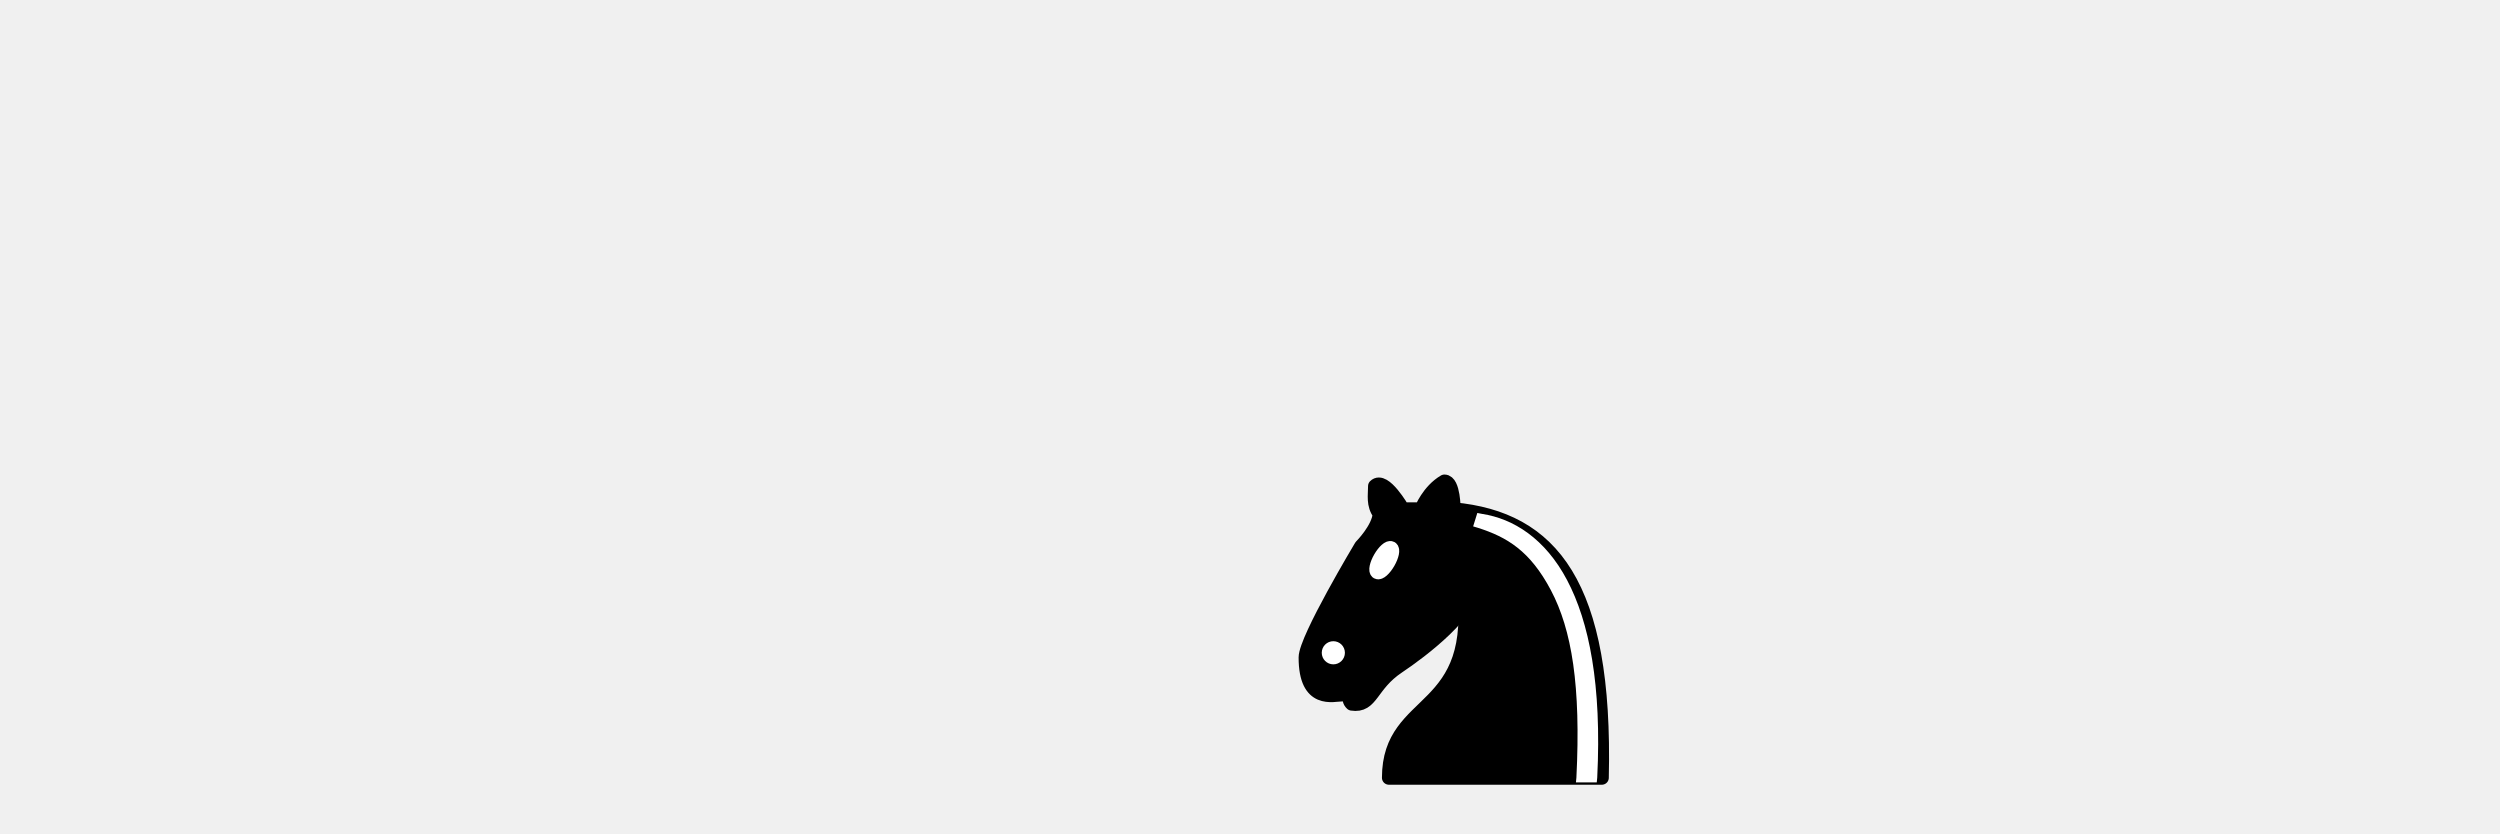
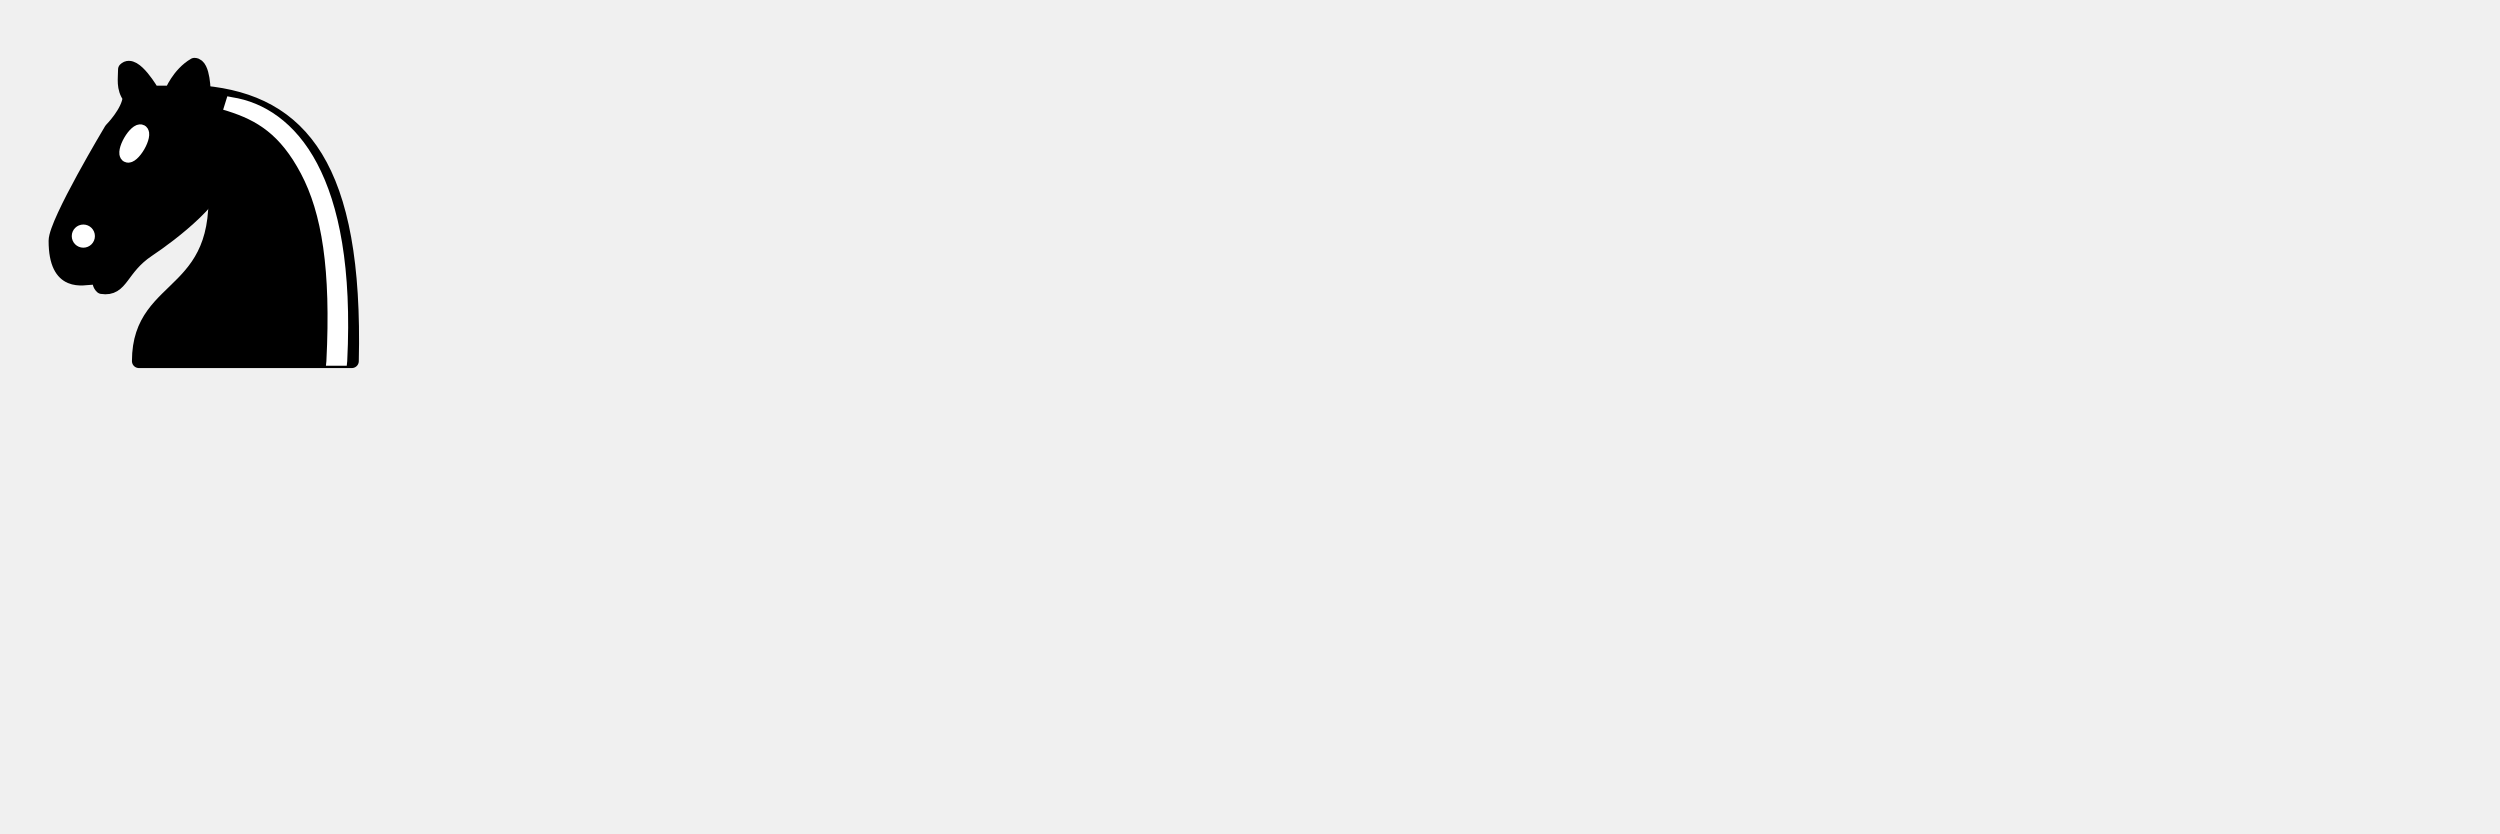
<svg xmlns="http://www.w3.org/2000/svg" version="1.1" width="270" height="90">
-   <g style="opacity:1; fill:none; fill-opacity:1; fill-rule:evenodd; stroke:#000000; stroke-width:1.5; stroke-linecap:round;stroke-linejoin:round;stroke-miterlimit:4; stroke-dasharray:none; stroke-opacity:1;" transform="translate(135,45)">
+   <g style="opacity:1; fill:none; fill-opacity:1; fill-rule:evenodd; stroke:#000000; stroke-width:1.5; stroke-linecap:round;stroke-linejoin:round;stroke-miterlimit:4; stroke-dasharray:none; stroke-opacity:1;">
    <path d="M 22,10 C 32.5,11 38.5,18 38,39 L 15,39 C 15,30 25,32.5 23,18" style="fill:#000000; stroke:#000000;" />
    <path d="M 24,18 C 24.38,20.91 18.45,25.37 16,27 C 13,29 13.18,31.34 11,31 C 9.958,30.06 12.41,27.96 11,28 C 10,28 11.19,29.23 10,30 C 9,30 5.997,31 6,26 C 6,24 12,14 12,14 C 12,14 13.89,12.1 14,10.5 C 13.27,9.506 13.5,8.5 13.5,7.5 C 14.5,6.5 16.5,10 16.5,10 L 18.5,10 C 18.5,10 19.28,8.008 21,7 C 22,7 22,10 22,10" style="fill:#000000; stroke:#000000;" />
    <path d="M 9.5 25.5 A 0.5 0.5 0 1 1 8.5,25.5 A 0.5 0.5 0 1 1 9.5 25.5 z" style="fill:#ffffff; stroke:#ffffff;" />
    <path d="M 15 15.5 A 0.5 1.5 0 1 1  14,15.5 A 0.5 1.5 0 1 1  15 15.5 z" transform="matrix(0.866,0.5,-0.5,0.866,9.693,-5.173)" style="fill:#ffffff; stroke:#ffffff;" />
    <path d="M 24.55,10.4 L 24.1,11.85 L 24.6,12 C 27.75,13 30.25,14.49 32.5,18.75 C 34.75,23.01 35.75,29.06 35.25,39 L 35.2,39.5 L 37.45,39.5 L 37.5,39 C 38,28.94 36.62,22.15 34.25,17.66 C 31.88,13.17 28.46,11.02 25.06,10.5 L 24.55,10.4 z " style="fill:#ffffff; stroke:none;" />
  </g>
</svg>
